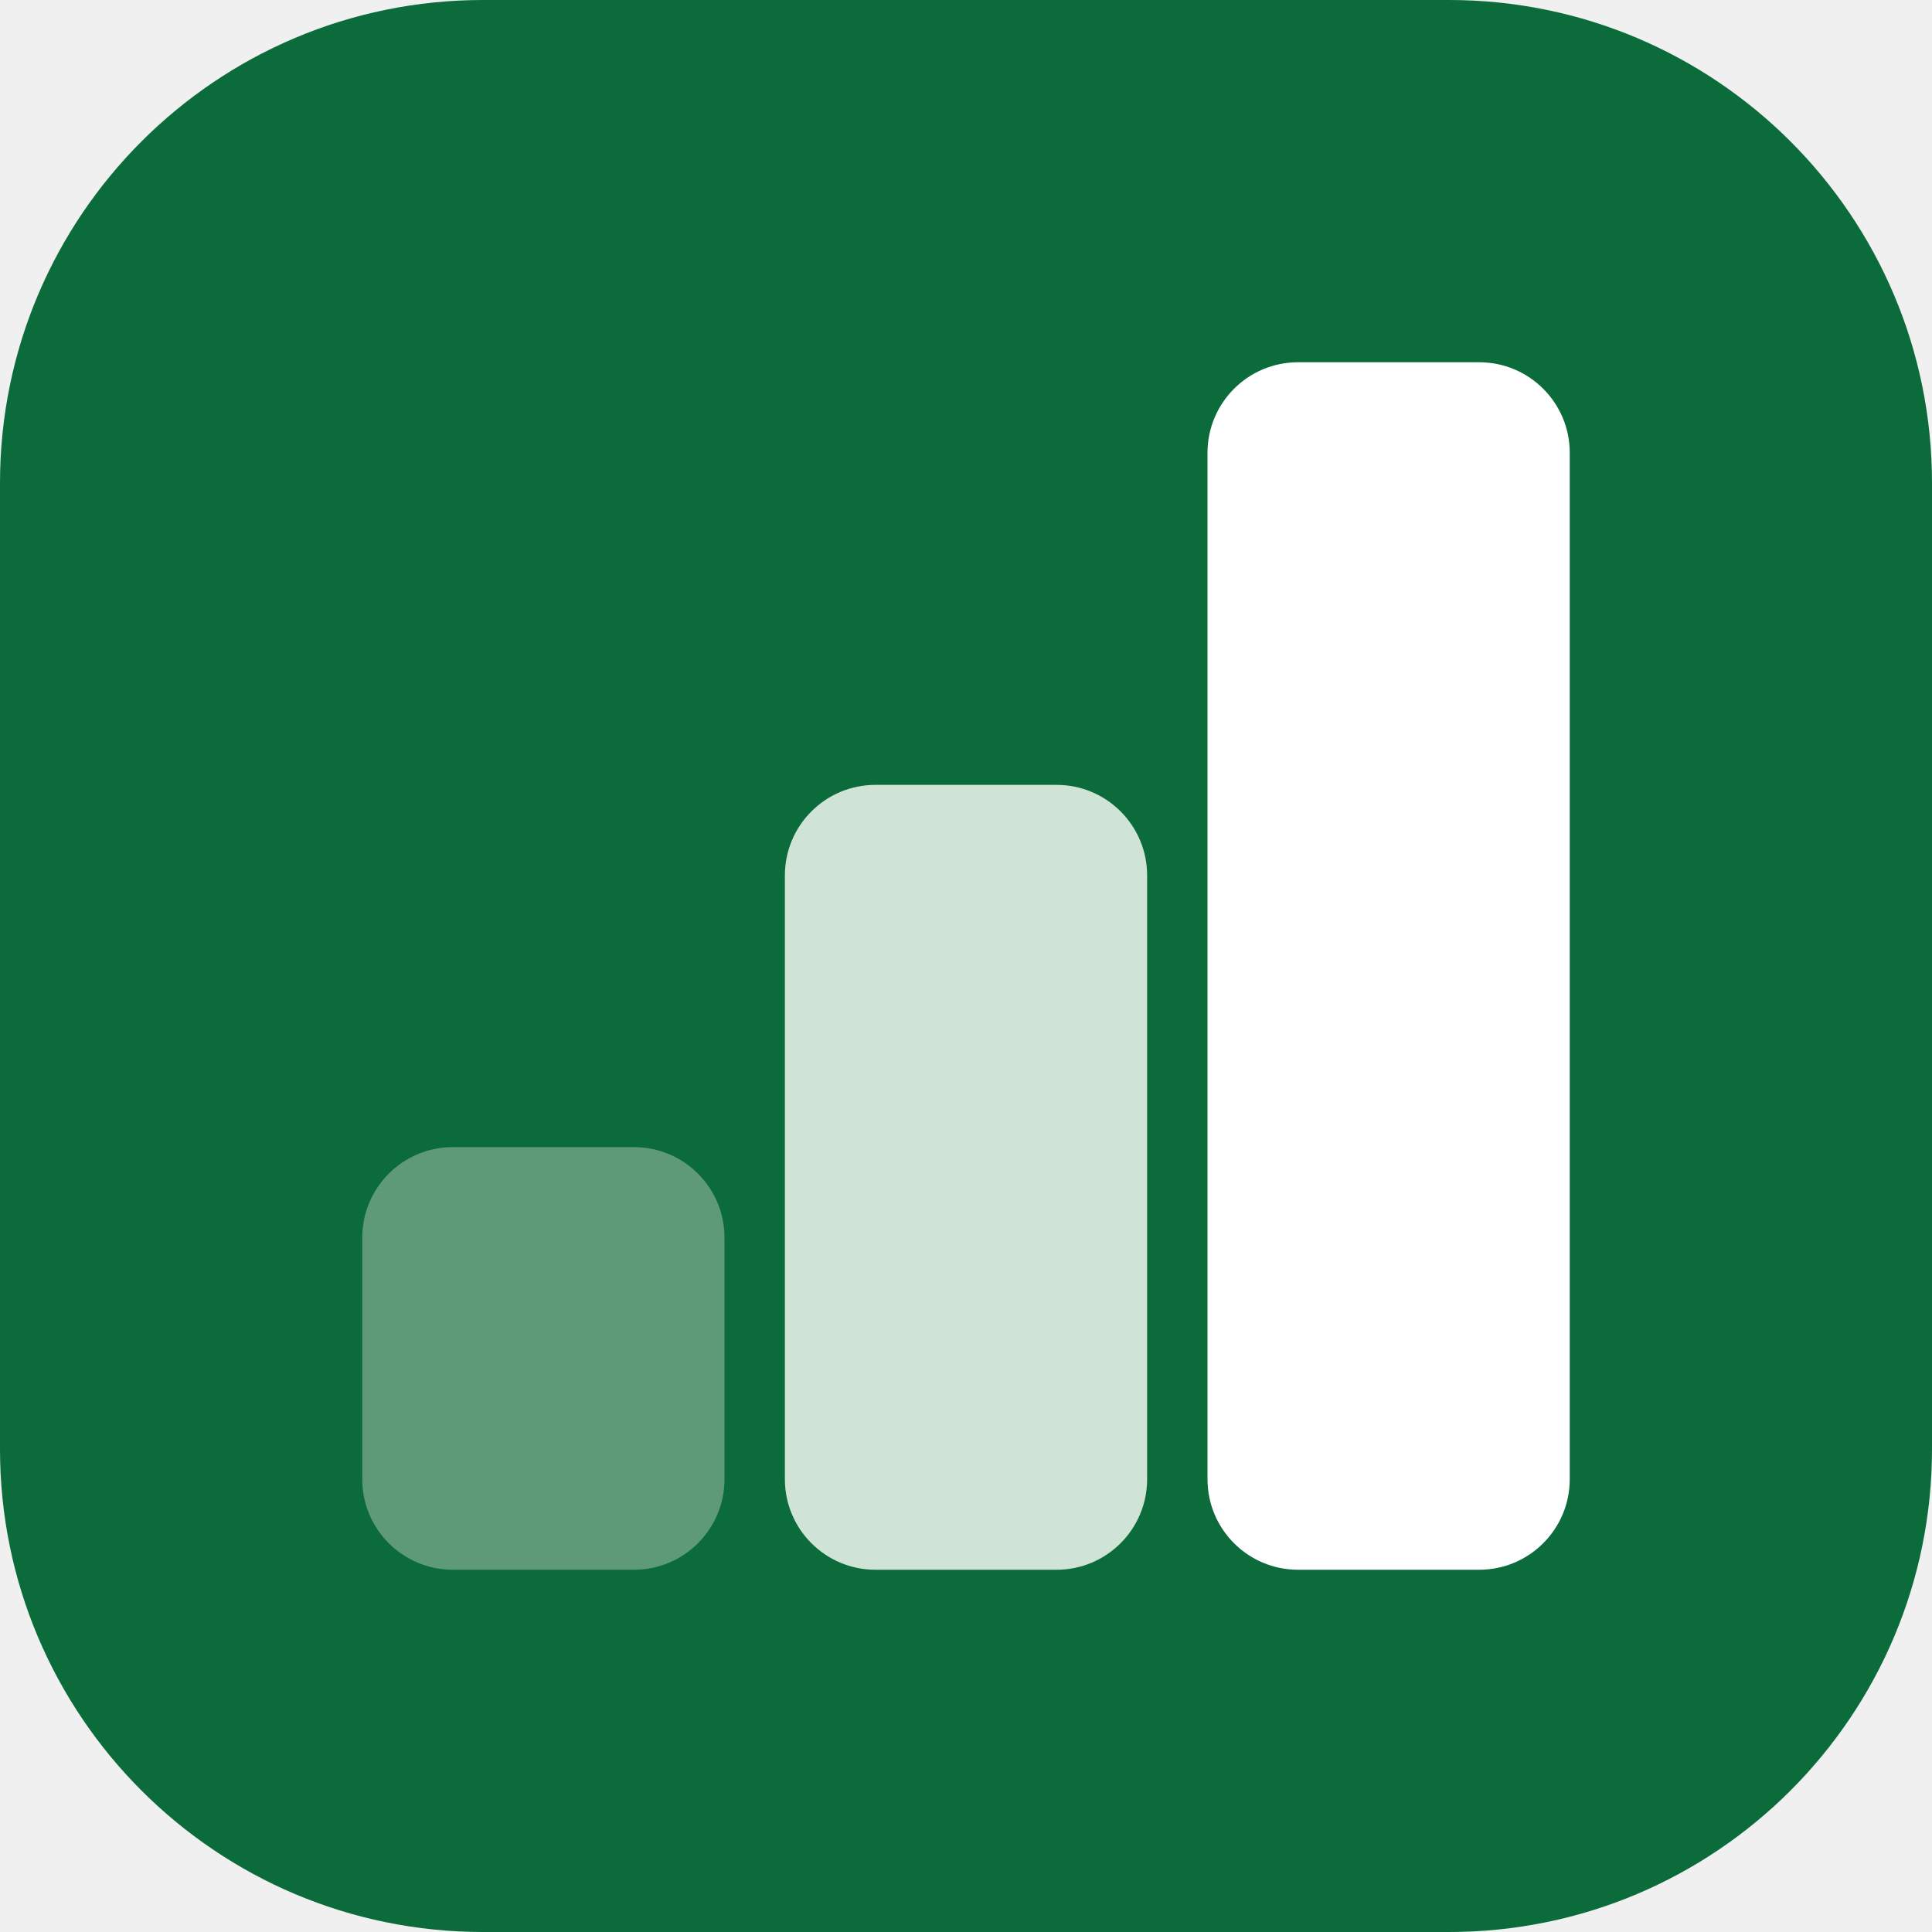
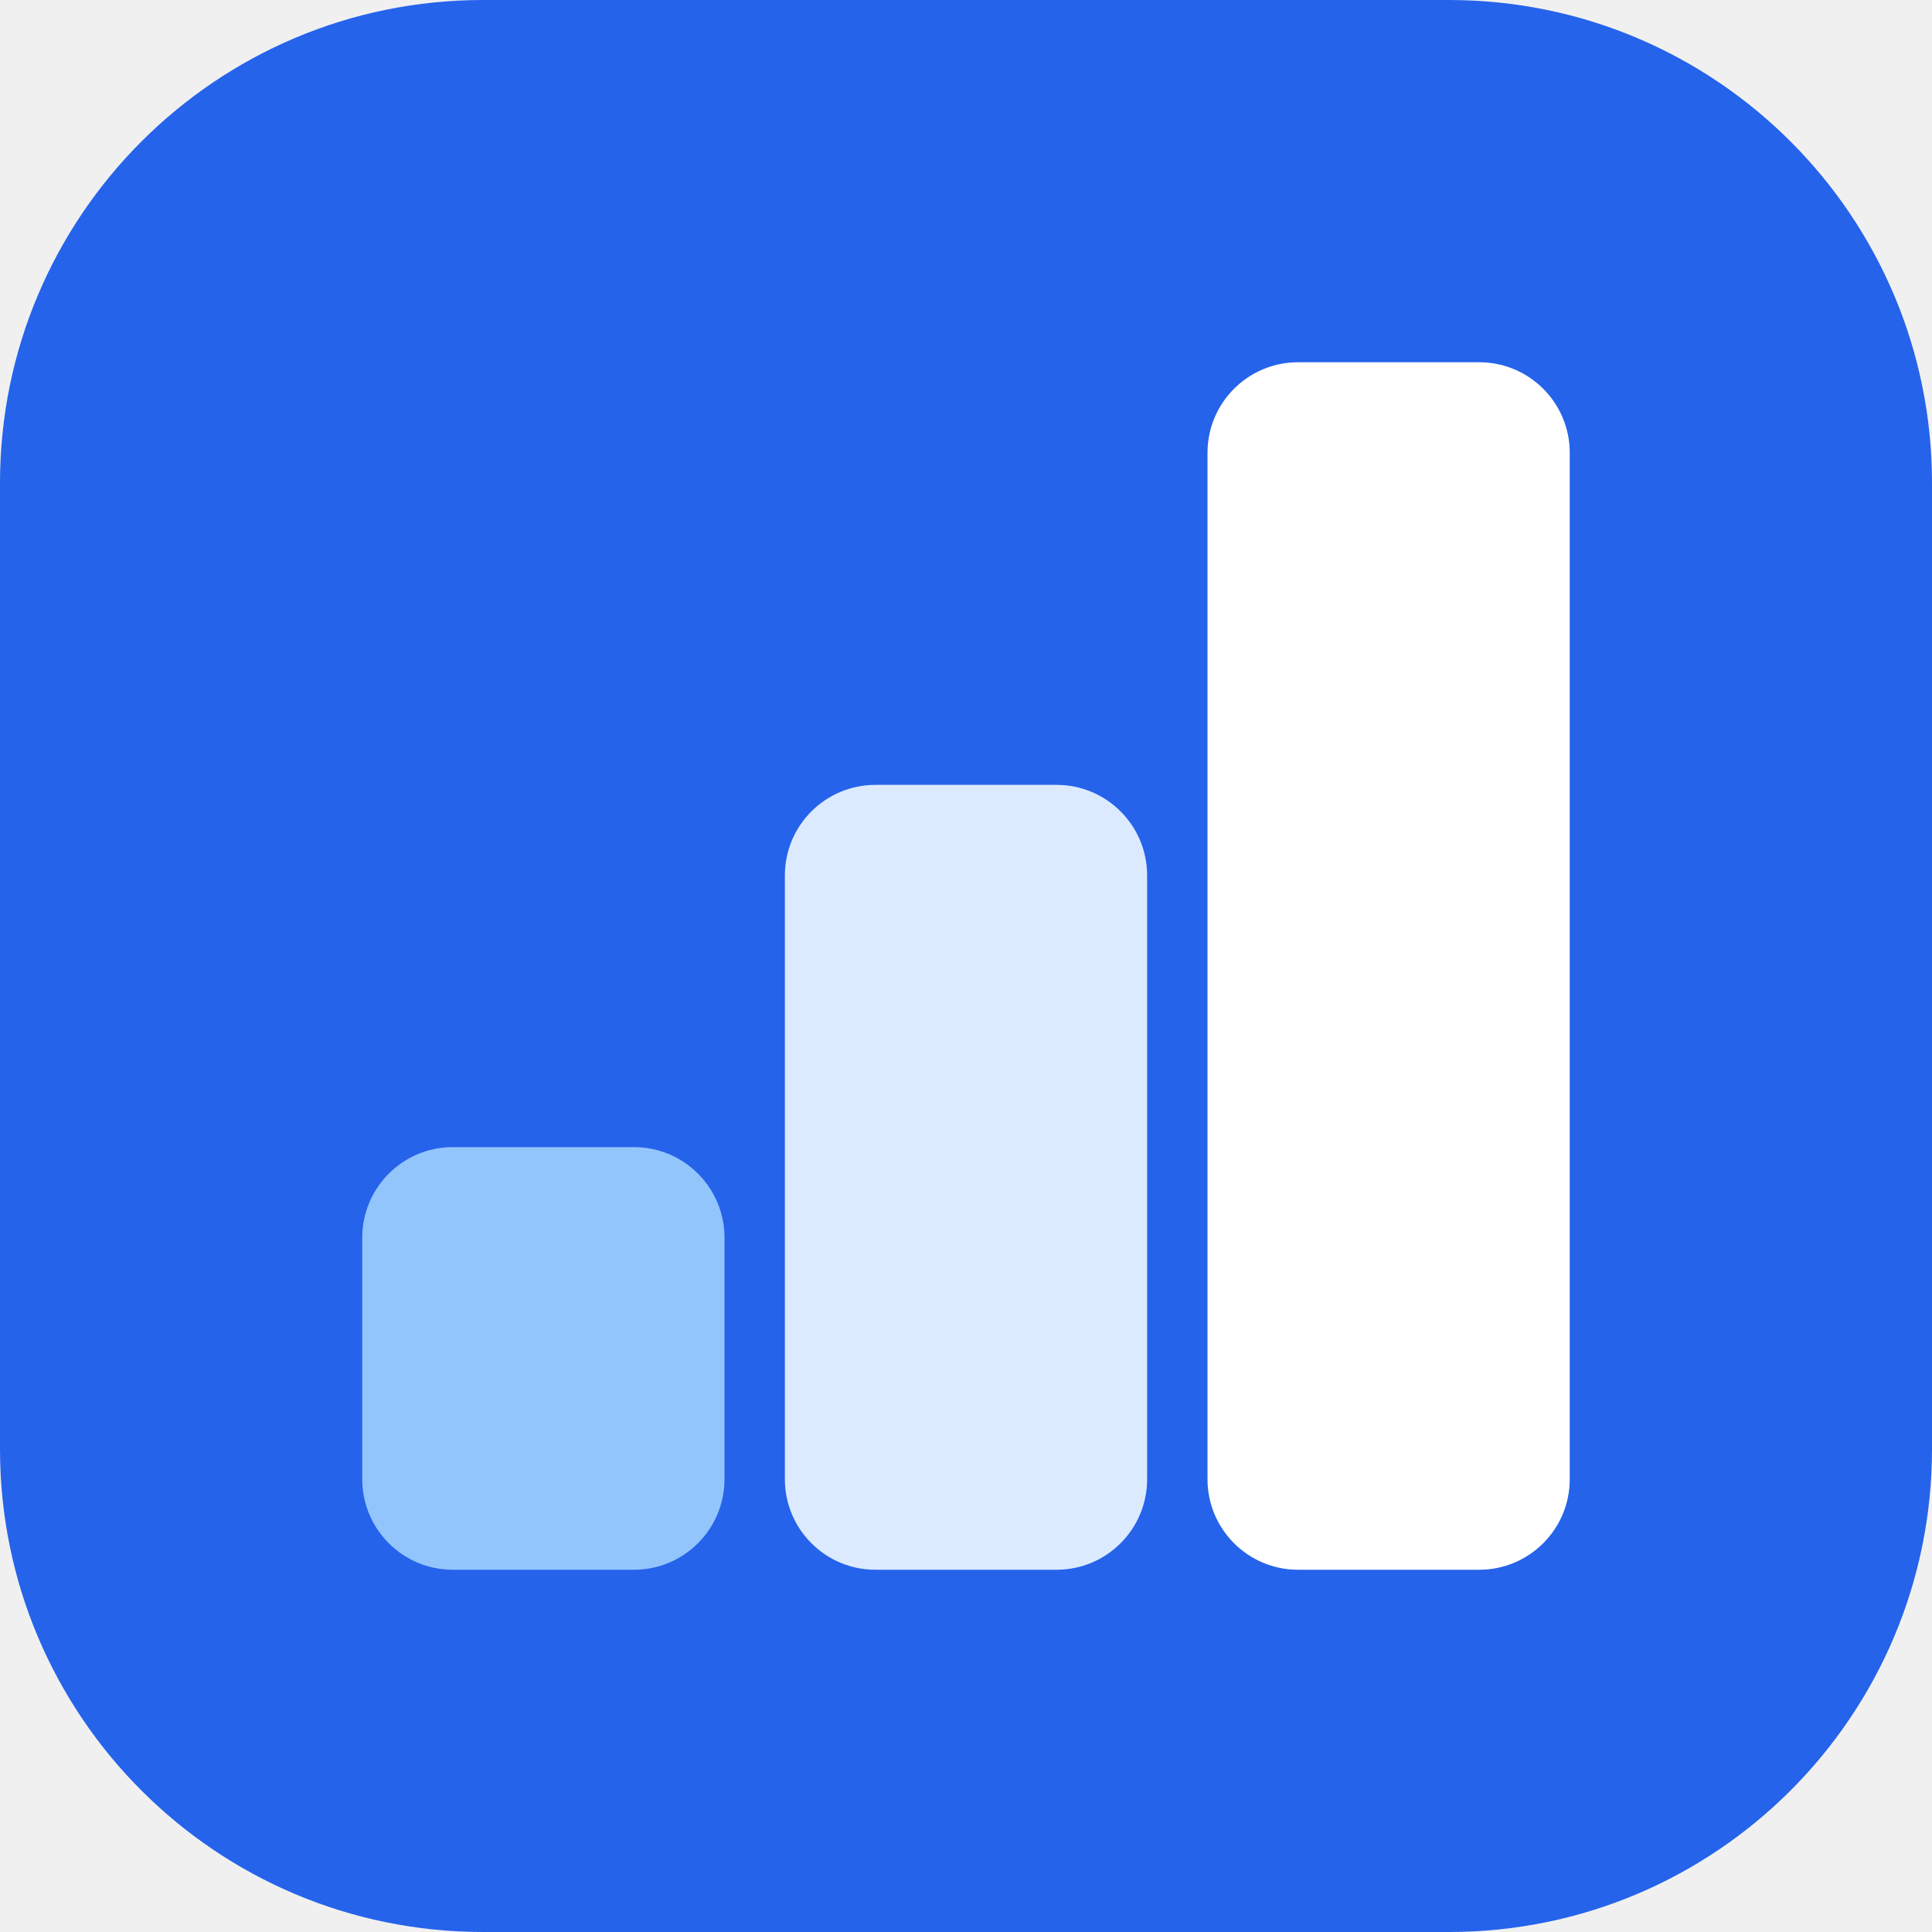
<svg xmlns="http://www.w3.org/2000/svg" viewBox="0 0 32 32">
-   <rect width="32" height="32" rx="8" fill="#0b6b3a" />
-   <rect x="6" y="19" width="6" height="7" rx="1.5" fill="#5e9a77" />
-   <rect x="13" y="13" width="6" height="13" rx="1.5" fill="#cfe3d6" />
+   <rect width="32" height="32" rx="8" fill="#2563eb" />
+   <rect x="6" y="19" width="6" height="7" rx="1.5" fill="#93c5fd" />
+   <rect x="13" y="13" width="6" height="13" rx="1.5" fill="#dbeafe" />
  <rect x="20" y="6" width="6" height="20" rx="1.5" fill="#ffffff" />
</svg>
